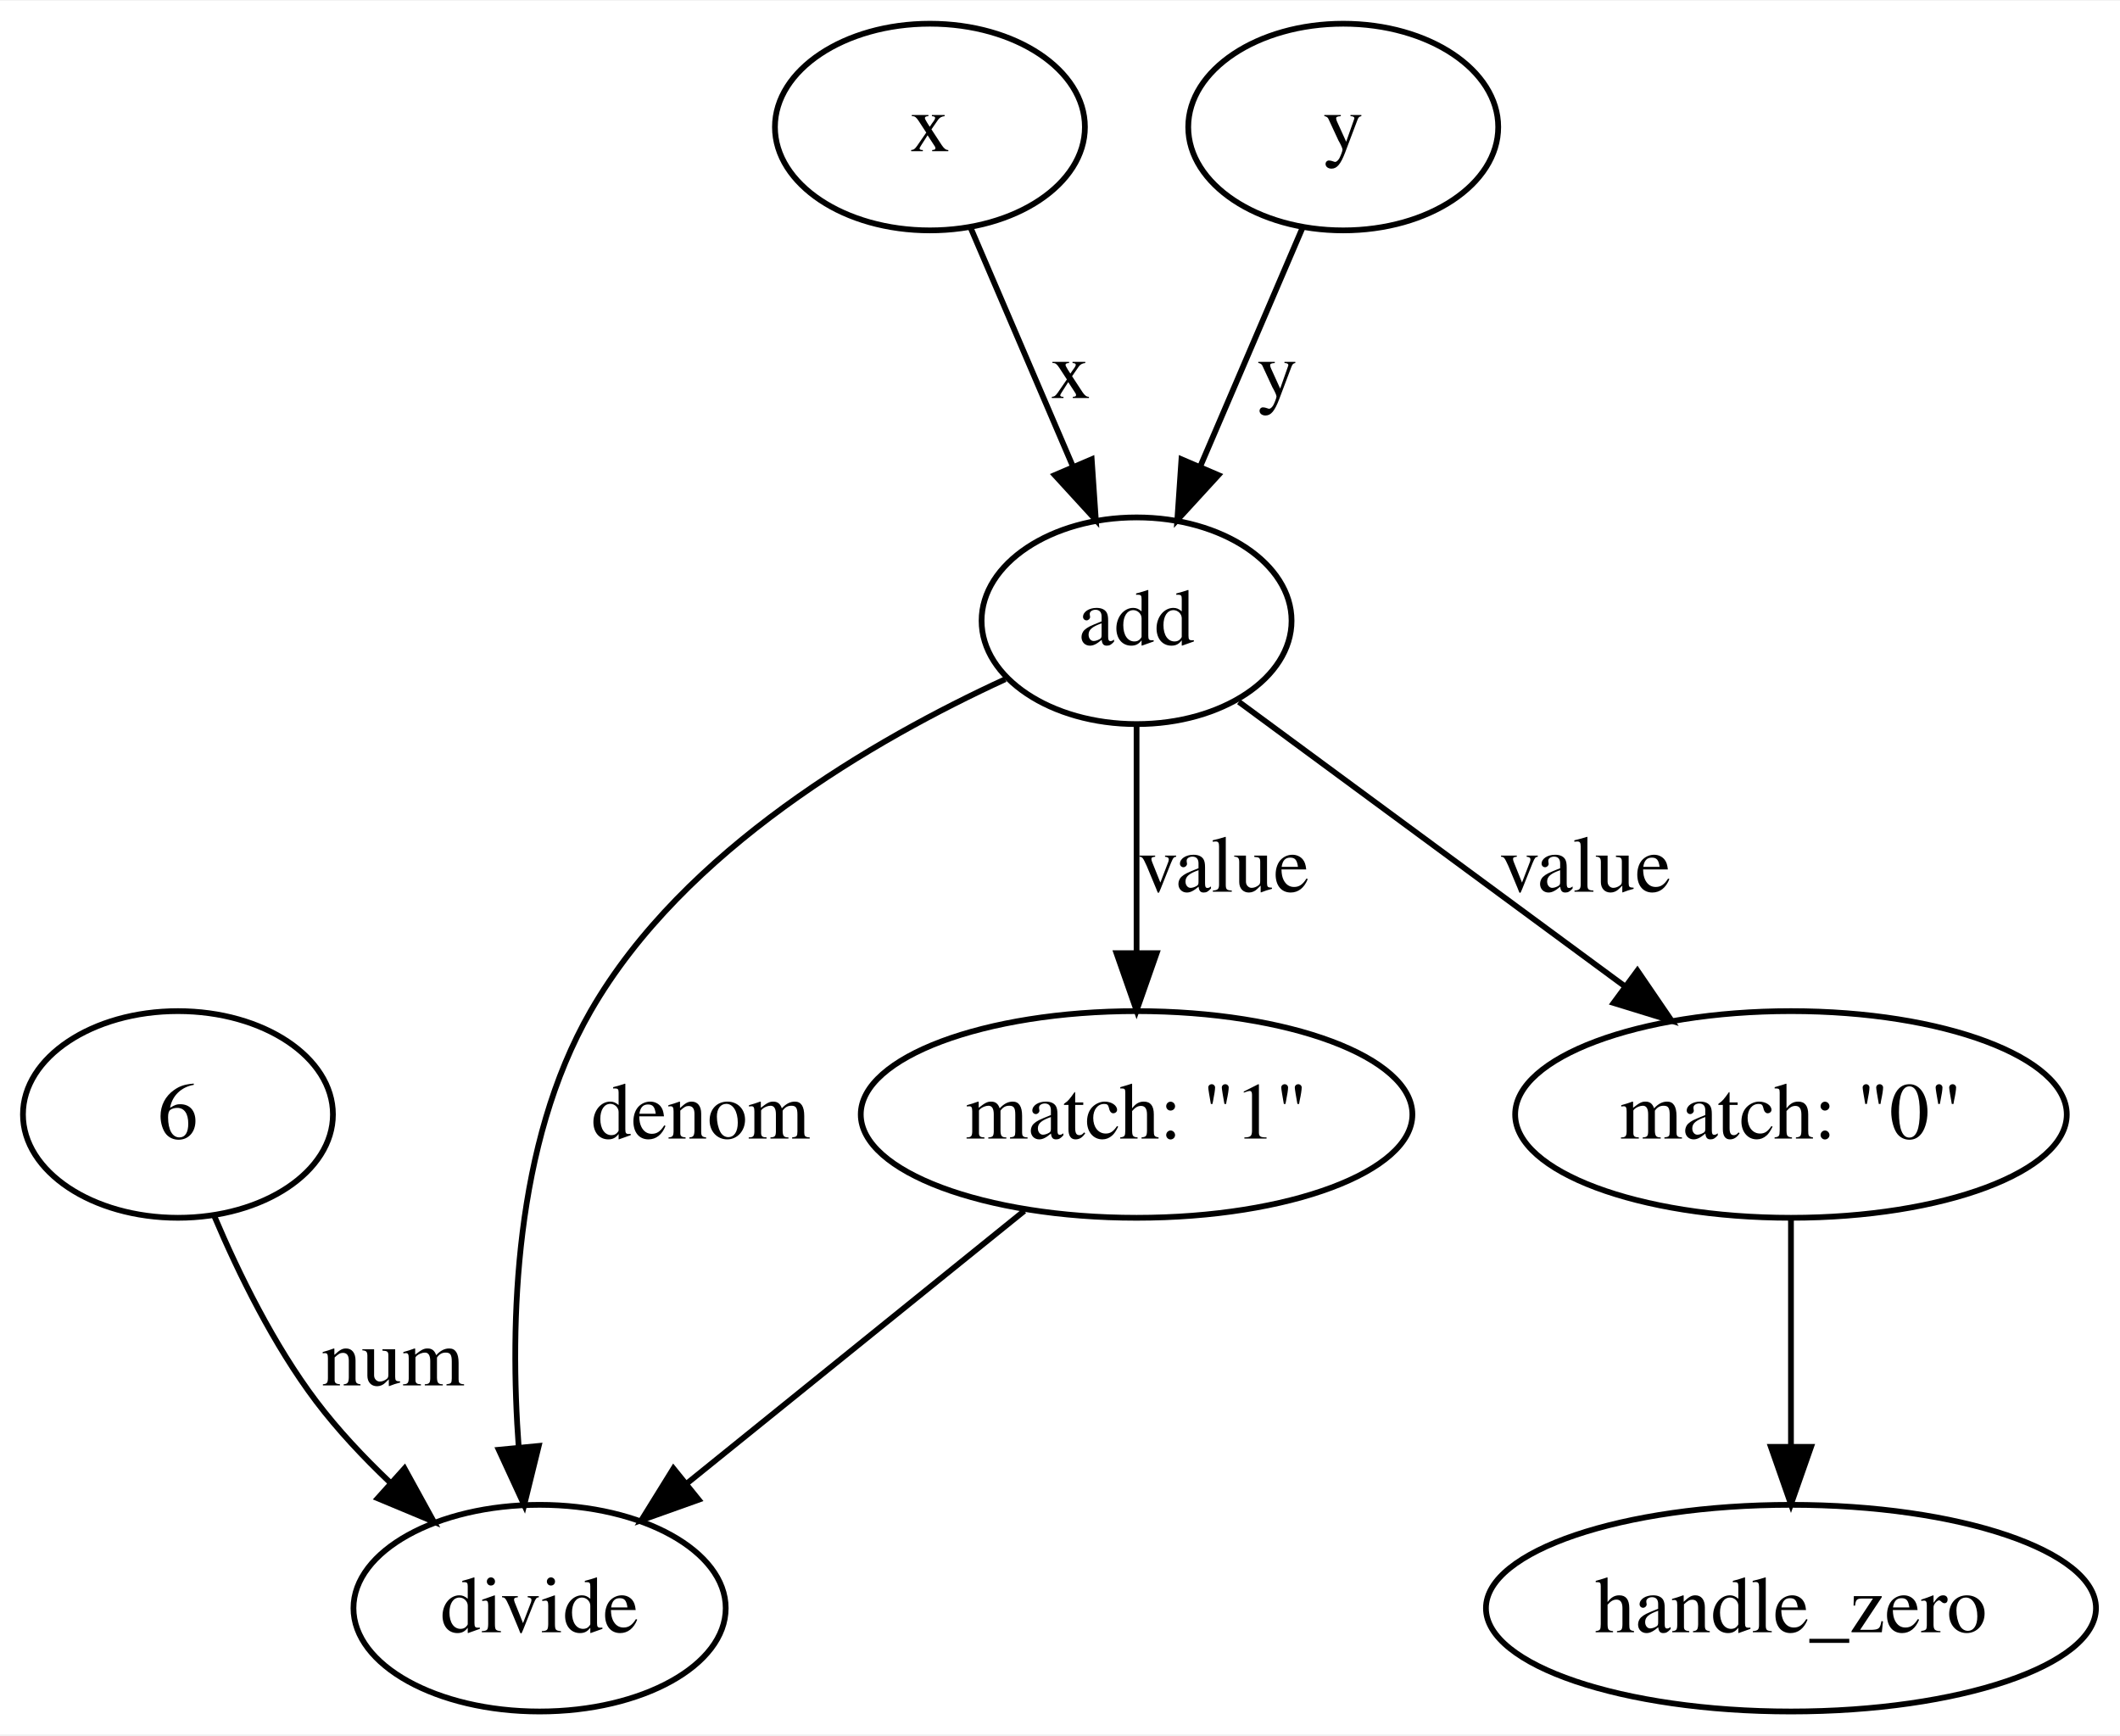
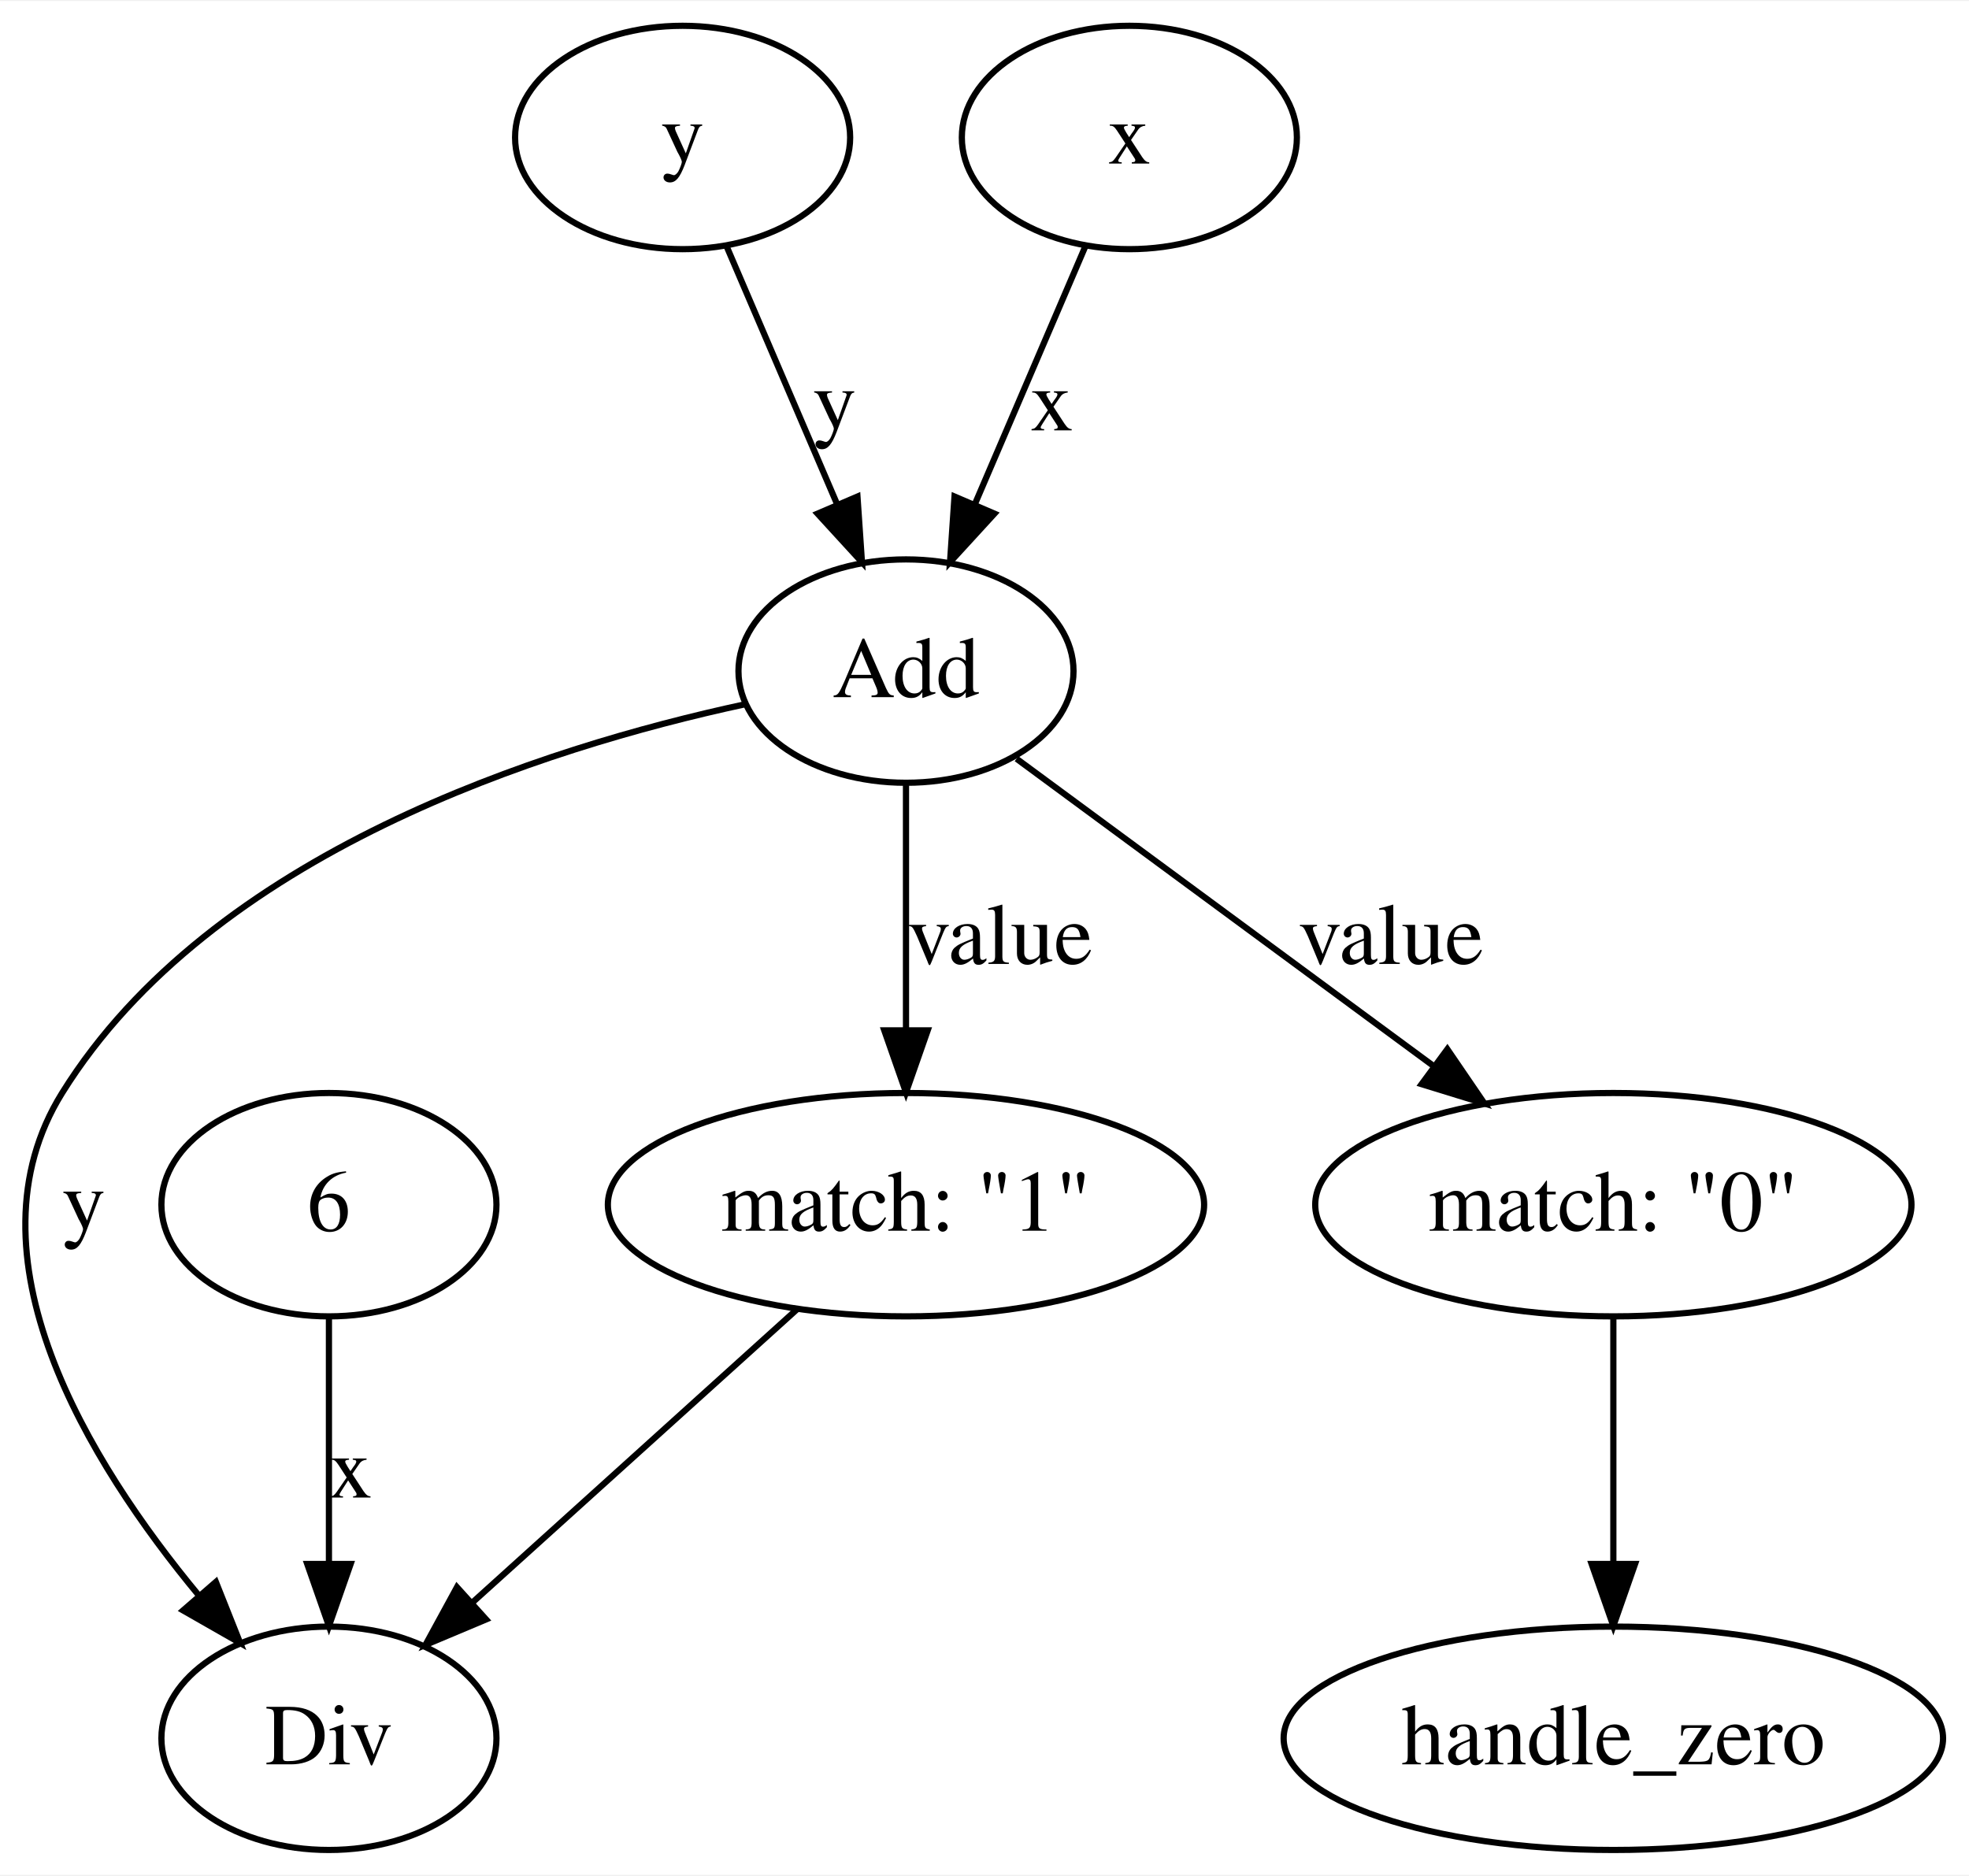
- <svg xmlns="http://www.w3.org/2000/svg" width="369pt" height="302pt" viewBox="0.00 0.00 369.32 302.00">
+ <svg xmlns="http://www.w3.org/2000/svg" width="317pt" height="302pt" viewBox="0.00 0.00 317.33 302.00">
  <g id="graph0" class="graph" transform="scale(1 1) rotate(0) translate(4 298)">
-     <polygon fill="white" stroke="none" points="-4,4 -4,-298 365.318,-298 365.318,4 -4,4" />
+     <polygon fill="white" stroke="none" points="-4,4 -4,-298 313.33,-298 313.33,4 -4,4" />
    <g id="node1" class="node">
-       <ellipse fill="none" stroke="black" cx="194" cy="-190" rx="27" ry="18" />
-       <text text-anchor="middle" x="194" y="-185.8" font-family="Times,serif" font-size="14.00">add</text>
+       <ellipse fill="none" stroke="black" cx="142.012" cy="-190" rx="27" ry="18" />
+       <text text-anchor="middle" x="142.012" y="-185.8" font-family="Times,serif" font-size="14.00">Add</text>
    </g>
    <g id="node3" class="node">
-       <ellipse fill="none" stroke="black" cx="90" cy="-18" rx="32.424" ry="18" />
-       <text text-anchor="middle" x="90" y="-13.8" font-family="Times,serif" font-size="14.00">divide</text>
+       <ellipse fill="none" stroke="black" cx="49.012" cy="-18" rx="27" ry="18" />
+       <text text-anchor="middle" x="49.012" y="-13.8" font-family="Times,serif" font-size="14.00">Div</text>
+     </g>
+     <g id="edge4" class="edge">
+       <path fill="none" stroke="black" d="M115.979,-184.631C83.717,-177.669 30.065,-160.664 6.012,-122 -10.235,-95.885 10.194,-62.558 28.066,-41.002" />
+       <polygon fill="black" stroke="black" points="30.792,-43.2 34.708,-33.356 25.508,-38.61 30.792,-43.2" />
+       <text text-anchor="middle" x="9.512" y="-99.8" font-family="Times,serif" font-size="14.00">y</text>
+     </g>
+     <g id="node6" class="node">
+       <ellipse fill="none" stroke="black" cx="256.012" cy="-104" rx="48.048" ry="18" />
+       <text text-anchor="middle" x="256.012" y="-99.8" font-family="Times,serif" font-size="14.00">match: "0"</text>
+     </g>
+     <g id="edge2" class="edge">
+       <path fill="none" stroke="black" d="M159.824,-175.875C177.767,-162.654 205.751,-142.034 226.918,-126.437" />
+       <polygon fill="black" stroke="black" points="229.26,-129.059 235.235,-120.309 225.108,-123.424 229.26,-129.059" />
+       <text text-anchor="middle" x="220.17" y="-142.8" font-family="Times,serif" font-size="14.00">value</text>
+     </g>
+     <g id="node7" class="node">
+       <ellipse fill="none" stroke="black" cx="142.012" cy="-104" rx="48.048" ry="18" />
+       <text text-anchor="middle" x="142.012" y="-99.8" font-family="Times,serif" font-size="14.00">match: "1"</text>
    </g>
    <g id="edge3" class="edge">
-       <path fill="none" stroke="black" d="M171.124,-179.815C148.537,-169.424 115.099,-150.193 98.897,-122 85.6,-98.864 84.747,-67.862 86.369,-45.933" />
-       <polygon fill="black" stroke="black" points="89.853,-46.258 87.32,-35.971 82.885,-45.593 89.853,-46.258" />
-       <text text-anchor="middle" x="118.052" y="-99.8" font-family="Times,serif" font-size="14.00">denom</text>
+       <path fill="none" stroke="black" d="M142.012,-171.595C142.012,-160.257 142.012,-145.227 142.012,-132.315" />
+       <polygon fill="black" stroke="black" points="145.512,-132.095 142.012,-122.095 138.512,-132.095 145.512,-132.095" />
+       <text text-anchor="middle" x="157.17" y="-142.8" font-family="Times,serif" font-size="14.00">value</text>
    </g>
-     <g id="node7" class="node">
-       <ellipse fill="none" stroke="black" cx="194" cy="-104" rx="48.048" ry="18" />
-       <text text-anchor="middle" x="194" y="-99.8" font-family="Times,serif" font-size="14.00">match: "1"</text>
+     <g id="node2" class="node">
+       <ellipse fill="none" stroke="black" cx="106.012" cy="-276" rx="27" ry="18" />
+       <text text-anchor="middle" x="106.012" y="-271.8" font-family="Times,serif" font-size="14.00">y</text>
+     </g>
+     <g id="edge5" class="edge">
+       <path fill="none" stroke="black" d="M113.124,-258.404C118.203,-246.554 125.134,-230.382 130.933,-216.849" />
+       <polygon fill="black" stroke="black" points="134.192,-218.131 134.914,-207.561 127.758,-215.374 134.192,-218.131" />
+       <text text-anchor="middle" x="130.512" y="-228.8" font-family="Times,serif" font-size="14.00">y</text>
+     </g>
+     <g id="node4" class="node">
+       <ellipse fill="none" stroke="black" cx="49.012" cy="-104" rx="27" ry="18" />
+       <text text-anchor="middle" x="49.012" y="-99.8" font-family="Times,serif" font-size="14.00">6</text>
+     </g>
+     <g id="edge6" class="edge">
+       <path fill="none" stroke="black" d="M49.012,-85.595C49.012,-74.257 49.012,-59.227 49.012,-46.315" />
+       <polygon fill="black" stroke="black" points="52.512,-46.095 49.012,-36.095 45.512,-46.095 52.512,-46.095" />
+       <text text-anchor="middle" x="52.512" y="-56.8" font-family="Times,serif" font-size="14.00">x</text>
+     </g>
+     <g id="node5" class="node">
+       <ellipse fill="none" stroke="black" cx="256.012" cy="-18" rx="53.137" ry="18" />
+       <text text-anchor="middle" x="256.012" y="-13.8" font-family="Times,serif" font-size="14.00">handle_zero</text>
+     </g>
+     <g id="edge7" class="edge">
+       <path fill="none" stroke="black" d="M256.012,-85.595C256.012,-74.257 256.012,-59.227 256.012,-46.315" />
+       <polygon fill="black" stroke="black" points="259.512,-46.095 256.012,-36.095 252.512,-46.095 259.512,-46.095" />
    </g>
    <g id="edge1" class="edge">
-       <path fill="none" stroke="black" d="M194,-171.595C194,-160.257 194,-145.227 194,-132.315" />
-       <polygon fill="black" stroke="black" points="197.5,-132.095 194,-122.095 190.5,-132.095 197.5,-132.095" />
-       <text text-anchor="middle" x="209.159" y="-142.8" font-family="Times,serif" font-size="14.00">value</text>
+       <path fill="none" stroke="black" d="M124.519,-87.2C109.688,-73.804 88.301,-54.487 72.072,-39.829" />
+       <polygon fill="black" stroke="black" points="74.338,-37.159 64.571,-33.054 69.646,-42.354 74.338,-37.159" />
    </g>
    <g id="node8" class="node">
-       <ellipse fill="none" stroke="black" cx="308" cy="-104" rx="48.048" ry="18" />
-       <text text-anchor="middle" x="308" y="-99.8" font-family="Times,serif" font-size="14.00">match: "0"</text>
+       <ellipse fill="none" stroke="black" cx="178.012" cy="-276" rx="27" ry="18" />
+       <text text-anchor="middle" x="178.012" y="-271.8" font-family="Times,serif" font-size="14.00">x</text>
    </g>
    <g id="edge8" class="edge">
-       <path fill="none" stroke="black" d="M211.812,-175.875C229.755,-162.654 257.739,-142.034 278.906,-126.437" />
-       <polygon fill="black" stroke="black" points="281.249,-129.059 287.223,-120.309 277.096,-123.424 281.249,-129.059" />
-       <text text-anchor="middle" x="272.159" y="-142.8" font-family="Times,serif" font-size="14.00">value</text>
-     </g>
-     <g id="node2" class="node">
-       <ellipse fill="none" stroke="black" cx="158" cy="-276" rx="27" ry="18" />
-       <text text-anchor="middle" x="158" y="-271.8" font-family="Times,serif" font-size="14.00">x</text>
-     </g>
-     <g id="edge2" class="edge">
-       <path fill="none" stroke="black" d="M165.112,-258.404C170.191,-246.554 177.122,-230.382 182.922,-216.849" />
-       <polygon fill="black" stroke="black" points="186.18,-218.131 186.902,-207.561 179.746,-215.374 186.18,-218.131" />
-       <text text-anchor="middle" x="182.5" y="-228.8" font-family="Times,serif" font-size="14.00">x</text>
-     </g>
-     <g id="node4" class="node">
-       <ellipse fill="none" stroke="black" cx="27" cy="-104" rx="27" ry="18" />
-       <text text-anchor="middle" x="27" y="-99.8" font-family="Times,serif" font-size="14.00">6</text>
-     </g>
-     <g id="edge4" class="edge">
-       <path fill="none" stroke="black" d="M33.369,-86.218C37.573,-76.312 43.675,-63.83 51.11,-54 54.832,-49.081 59.315,-44.309 63.894,-39.952" />
-       <polygon fill="black" stroke="black" points="66.47,-42.343 71.574,-33.058 61.794,-37.133 66.47,-42.343" />
-       <text text-anchor="middle" x="64.445" y="-56.8" font-family="Times,serif" font-size="14.00">num</text>
-     </g>
-     <g id="node5" class="node">
-       <ellipse fill="none" stroke="black" cx="308" cy="-18" rx="53.137" ry="18" />
-       <text text-anchor="middle" x="308" y="-13.8" font-family="Times,serif" font-size="14.00">handle_zero</text>
-     </g>
-     <g id="node6" class="node">
-       <ellipse fill="none" stroke="black" cx="230" cy="-276" rx="27" ry="18" />
-       <text text-anchor="middle" x="230" y="-271.8" font-family="Times,serif" font-size="14.00">y</text>
-     </g>
-     <g id="edge6" class="edge">
-       <path fill="none" stroke="black" d="M222.888,-258.404C217.809,-246.554 210.878,-230.382 205.078,-216.849" />
-       <polygon fill="black" stroke="black" points="208.254,-215.374 201.098,-207.561 201.82,-218.131 208.254,-215.374" />
-       <text text-anchor="middle" x="218.5" y="-228.8" font-family="Times,serif" font-size="14.00">y</text>
-     </g>
-     <g id="edge5" class="edge">
-       <path fill="none" stroke="black" d="M174.438,-87.2C157.804,-73.765 133.796,-54.374 115.629,-39.7" />
-       <polygon fill="black" stroke="black" points="117.718,-36.889 107.74,-33.328 113.32,-42.334 117.718,-36.889" />
-     </g>
-     <g id="edge7" class="edge">
-       <path fill="none" stroke="black" d="M308,-85.595C308,-74.257 308,-59.227 308,-46.315" />
-       <polygon fill="black" stroke="black" points="311.5,-46.095 308,-36.095 304.5,-46.095 311.5,-46.095" />
+       <path fill="none" stroke="black" d="M170.899,-258.404C165.821,-246.554 158.89,-230.382 153.09,-216.849" />
+       <polygon fill="black" stroke="black" points="156.266,-215.374 149.109,-207.561 149.832,-218.131 156.266,-215.374" />
+       <text text-anchor="middle" x="165.512" y="-228.8" font-family="Times,serif" font-size="14.00">x</text>
    </g>
  </g>
</svg>
